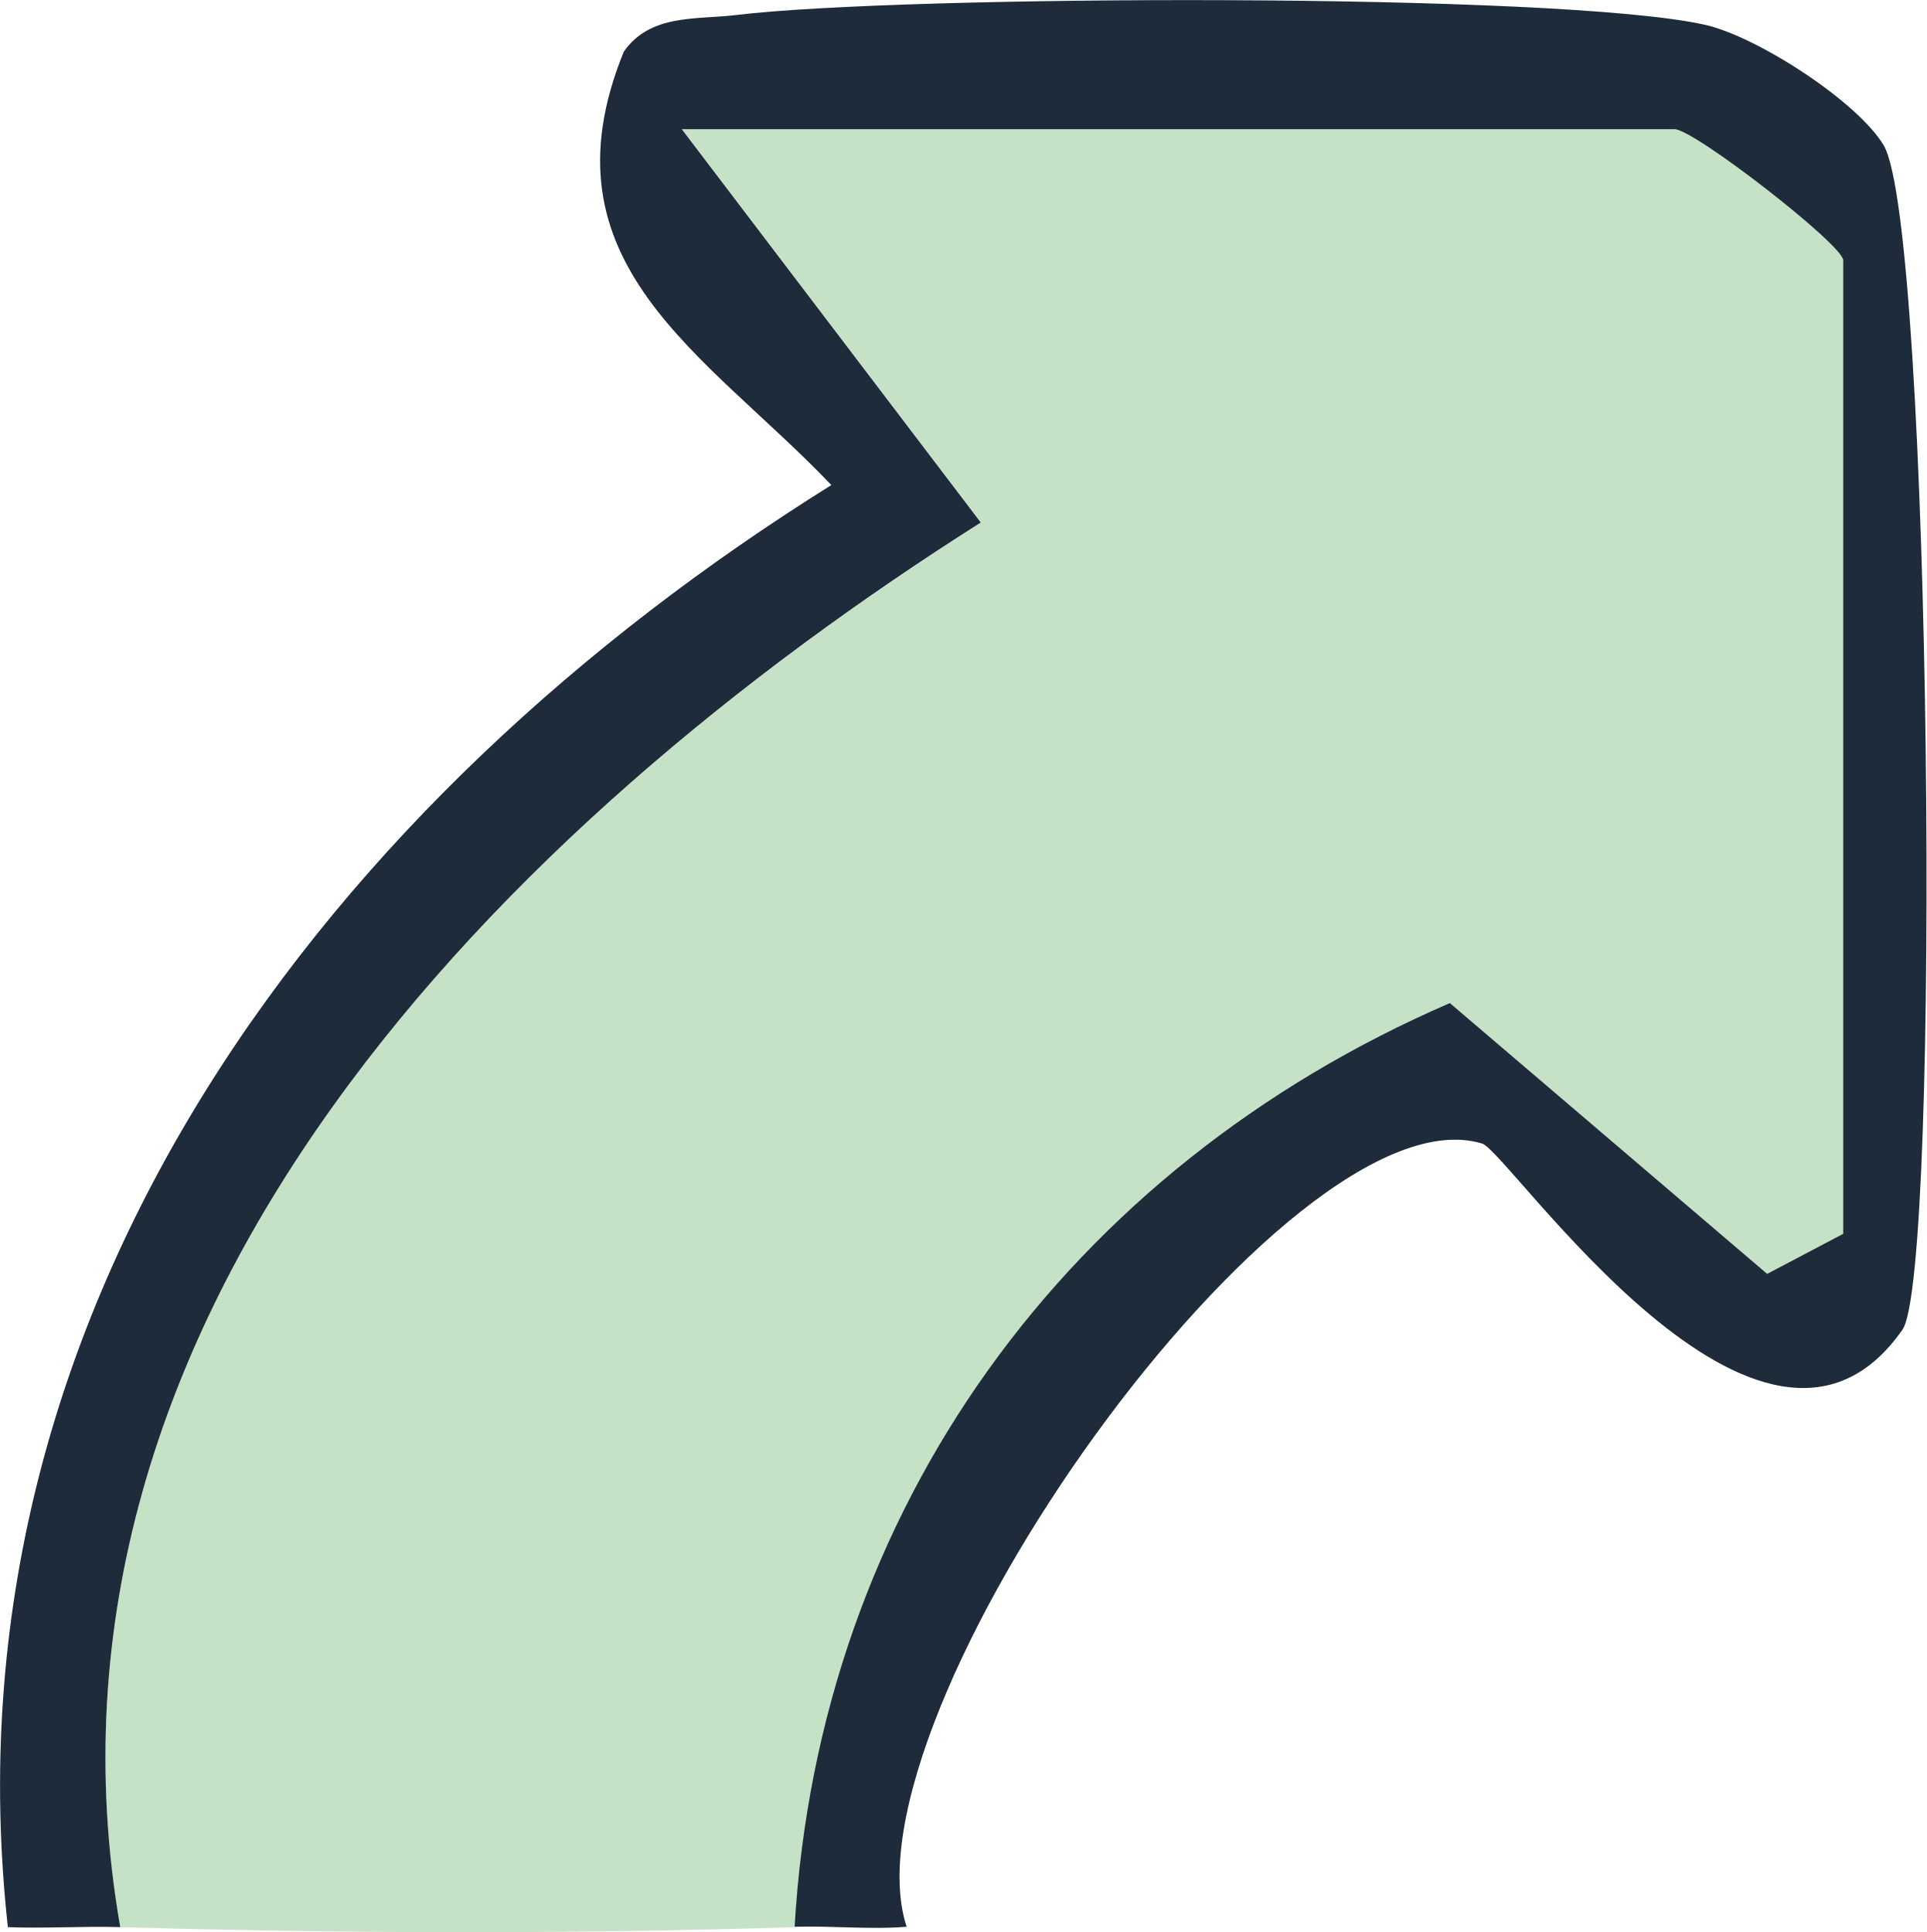
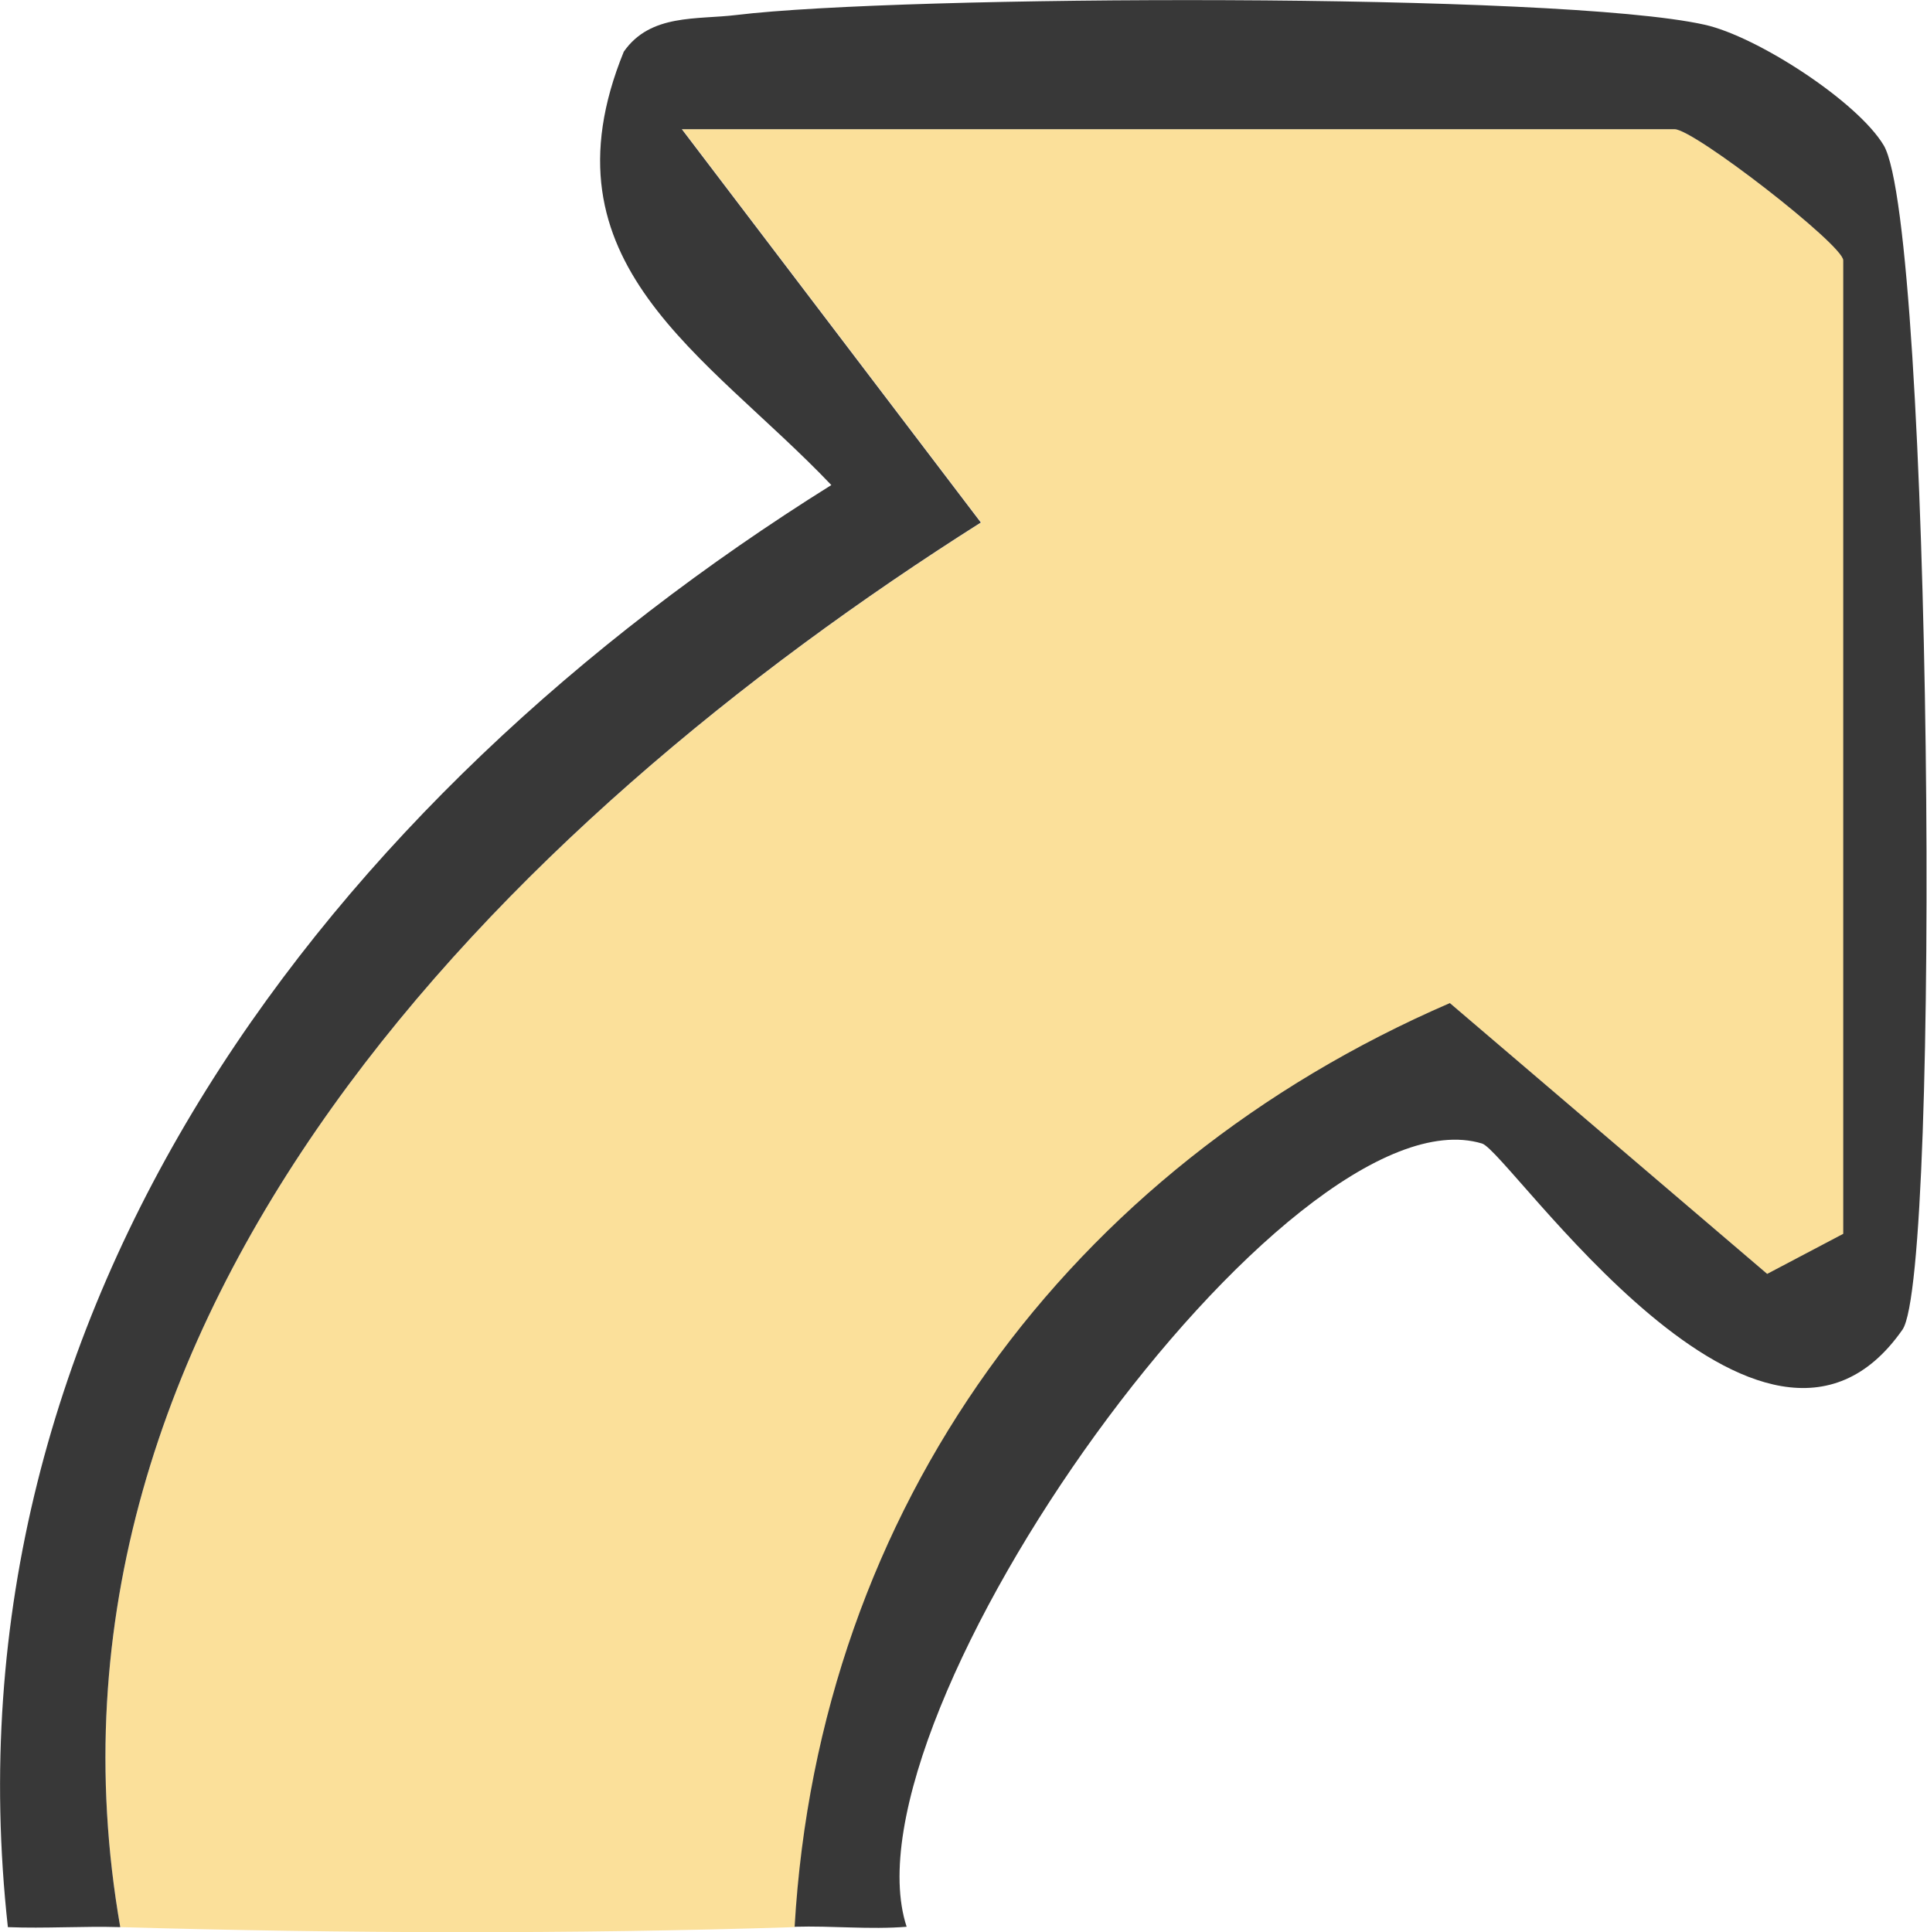
<svg xmlns="http://www.w3.org/2000/svg" id="Layer_1" data-name="Layer 1" viewBox="0 0 51.42 51.58">
  <defs>
    <style>
      .cls-1 {
-         fill: #1e2b3b;
+         fill: #383838;
      }

      .cls-2 {
-         fill: #c5e1c6;
+         fill: #fbe09a;
      }
    </style>
  </defs>
  <path class="cls-2" d="M21.21,51.45c-5.93.19-12.07.17-18,0C.35,35.05,13.5,21.98,26.19,13.95l-7.98-10.5h26.5c.52,0,4.5,3.09,4.5,3.5v26l-2.03,1.07-8.47-7.23c-10.17,4.4-16.84,13.48-17.49,24.66Z" />
  <path class="cls-1" d="M3.21,51.45c-1-.03-2.01.04-3,0C-1.62,34.82,8.84,21.29,22.19,12.95c-3.33-3.5-7.85-5.9-5.54-11.57.71-1.02,1.95-.85,3.01-.98,4.36-.53,21.95-.61,25.84.26,1.4.31,4.08,2.05,4.78,3.22,1.28,2.16,1.54,30.13.5,31.62-3.73,5.34-10.5-4.75-11.22-4.97-5.17-1.57-17.2,15.29-15.36,20.91-.99.08-1.99-.03-2.99,0,.65-11.19,7.32-20.26,17.49-24.66l8.47,7.23,2.03-1.07V6.95c0-.41-3.98-3.5-4.5-3.5h-26.5l7.98,10.5C13.5,21.98.35,35.05,3.21,51.45Z" />
</svg>
